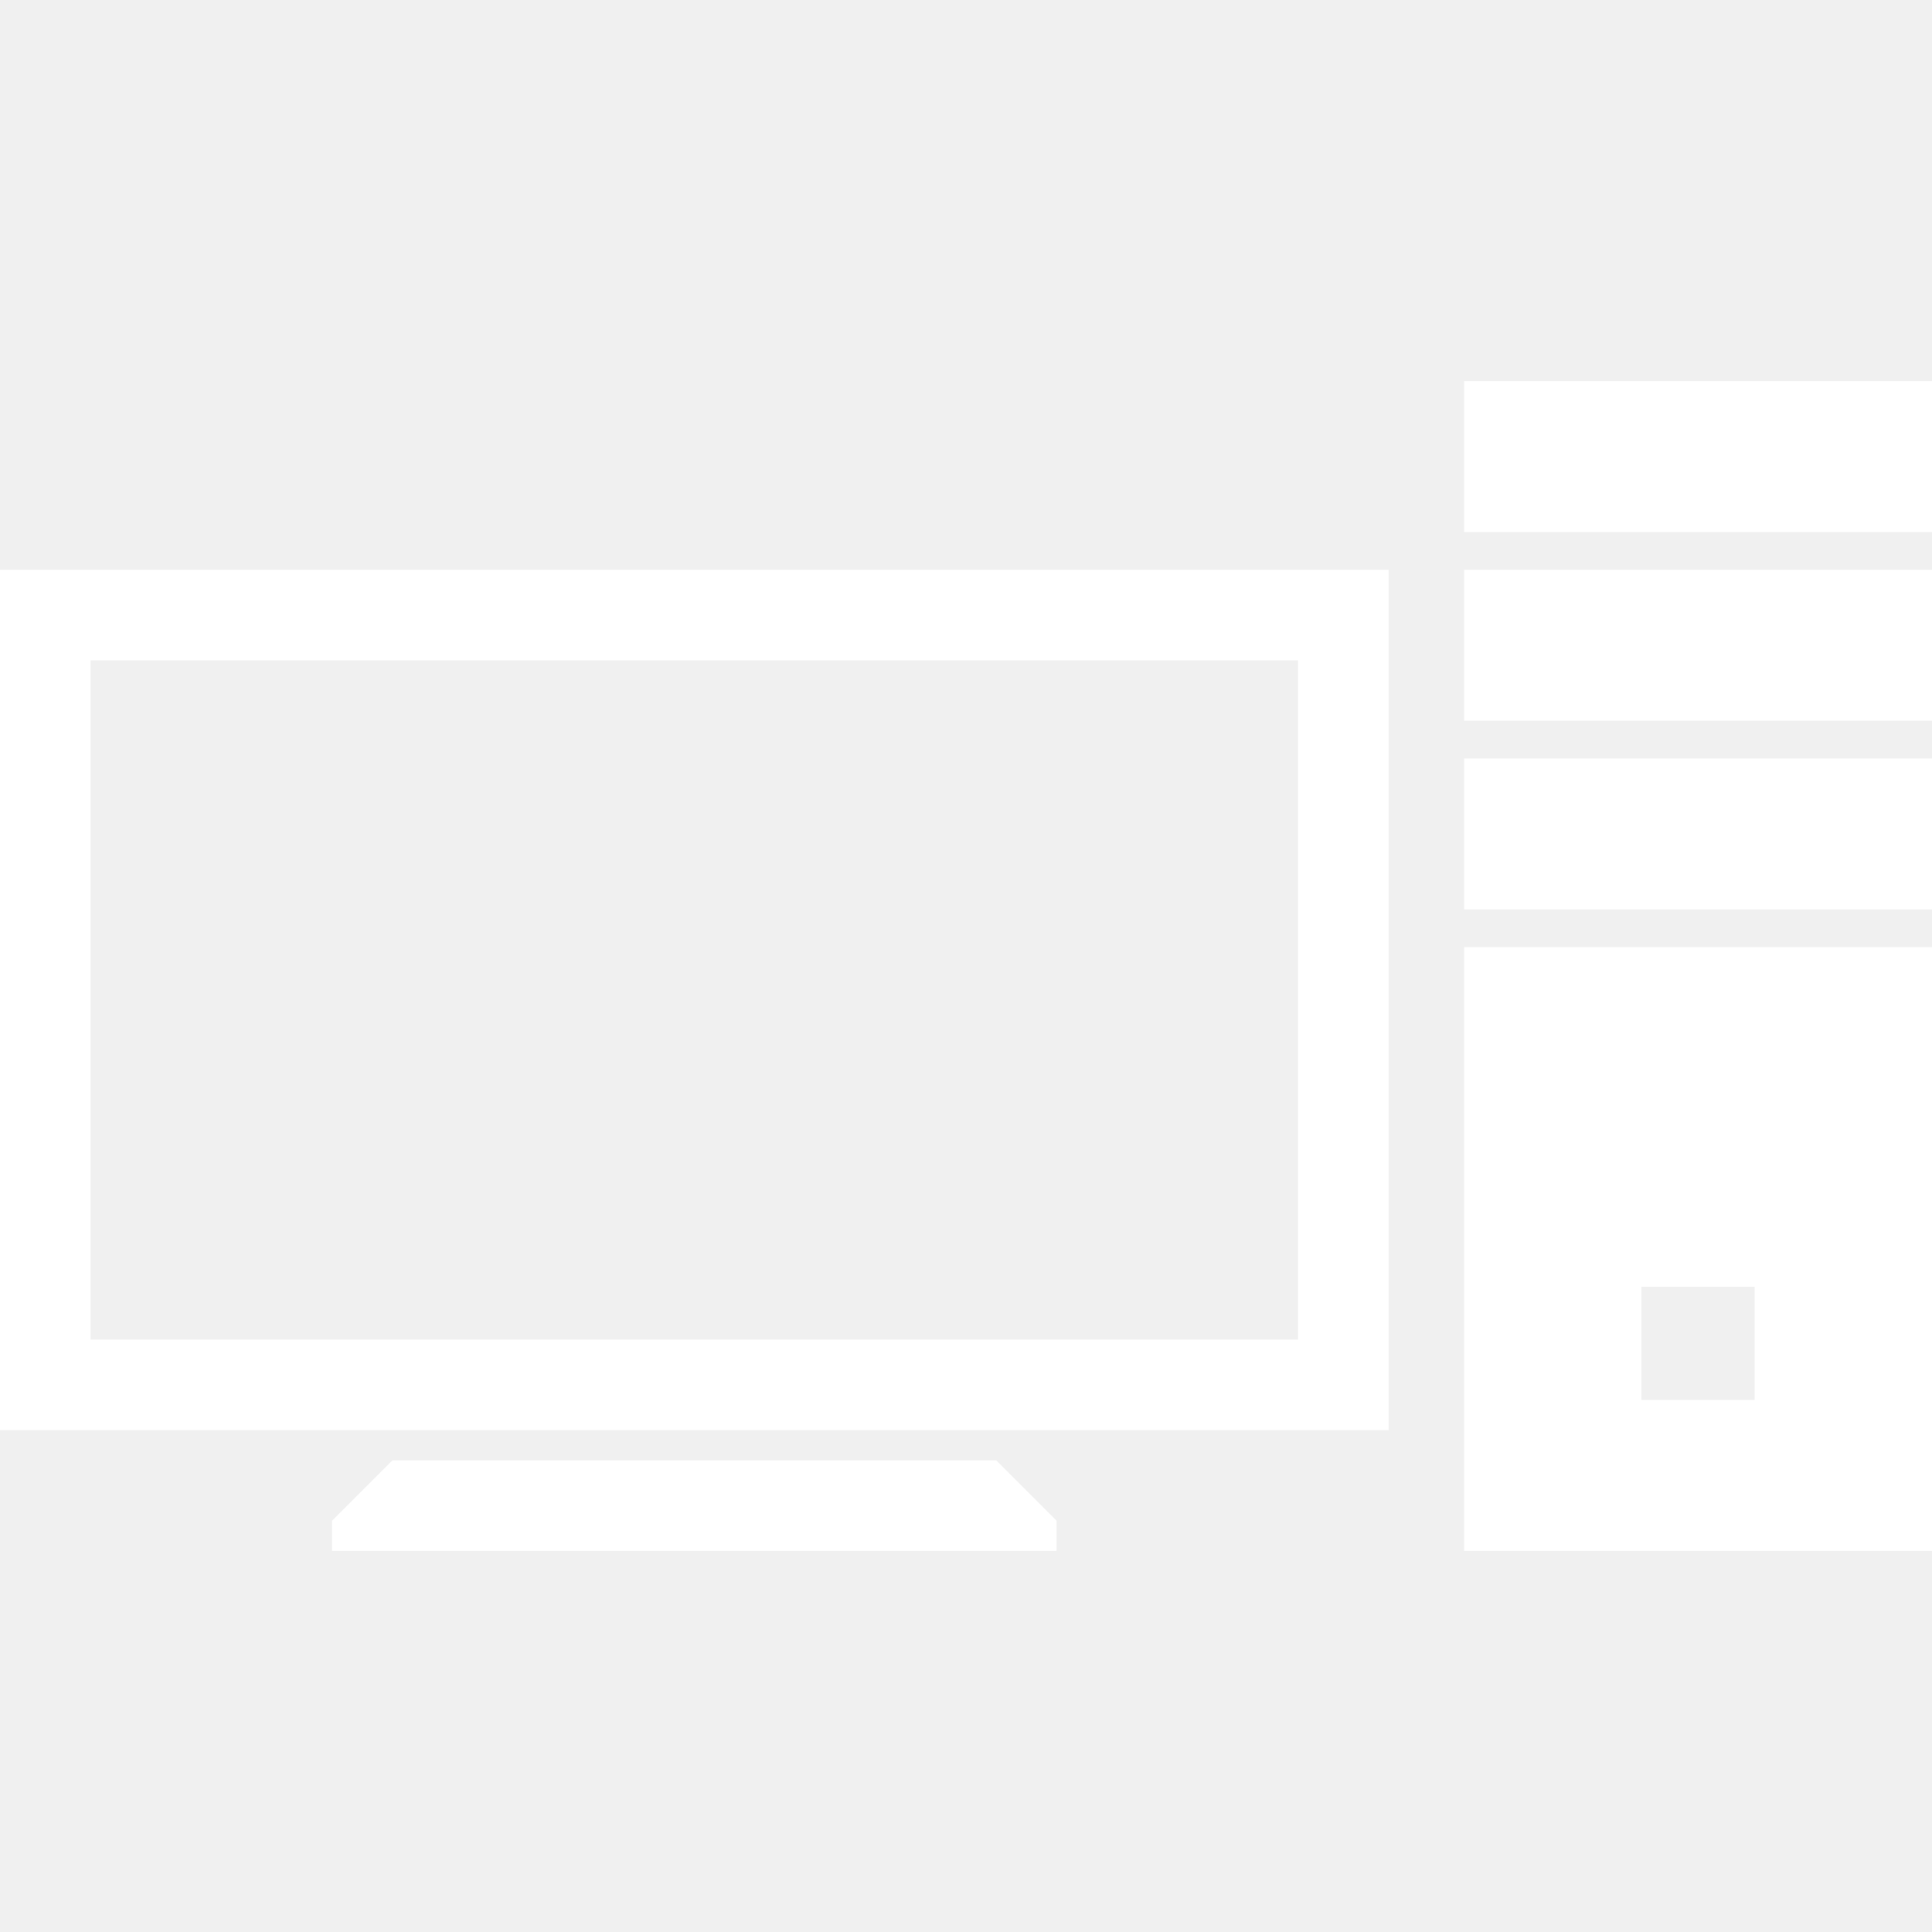
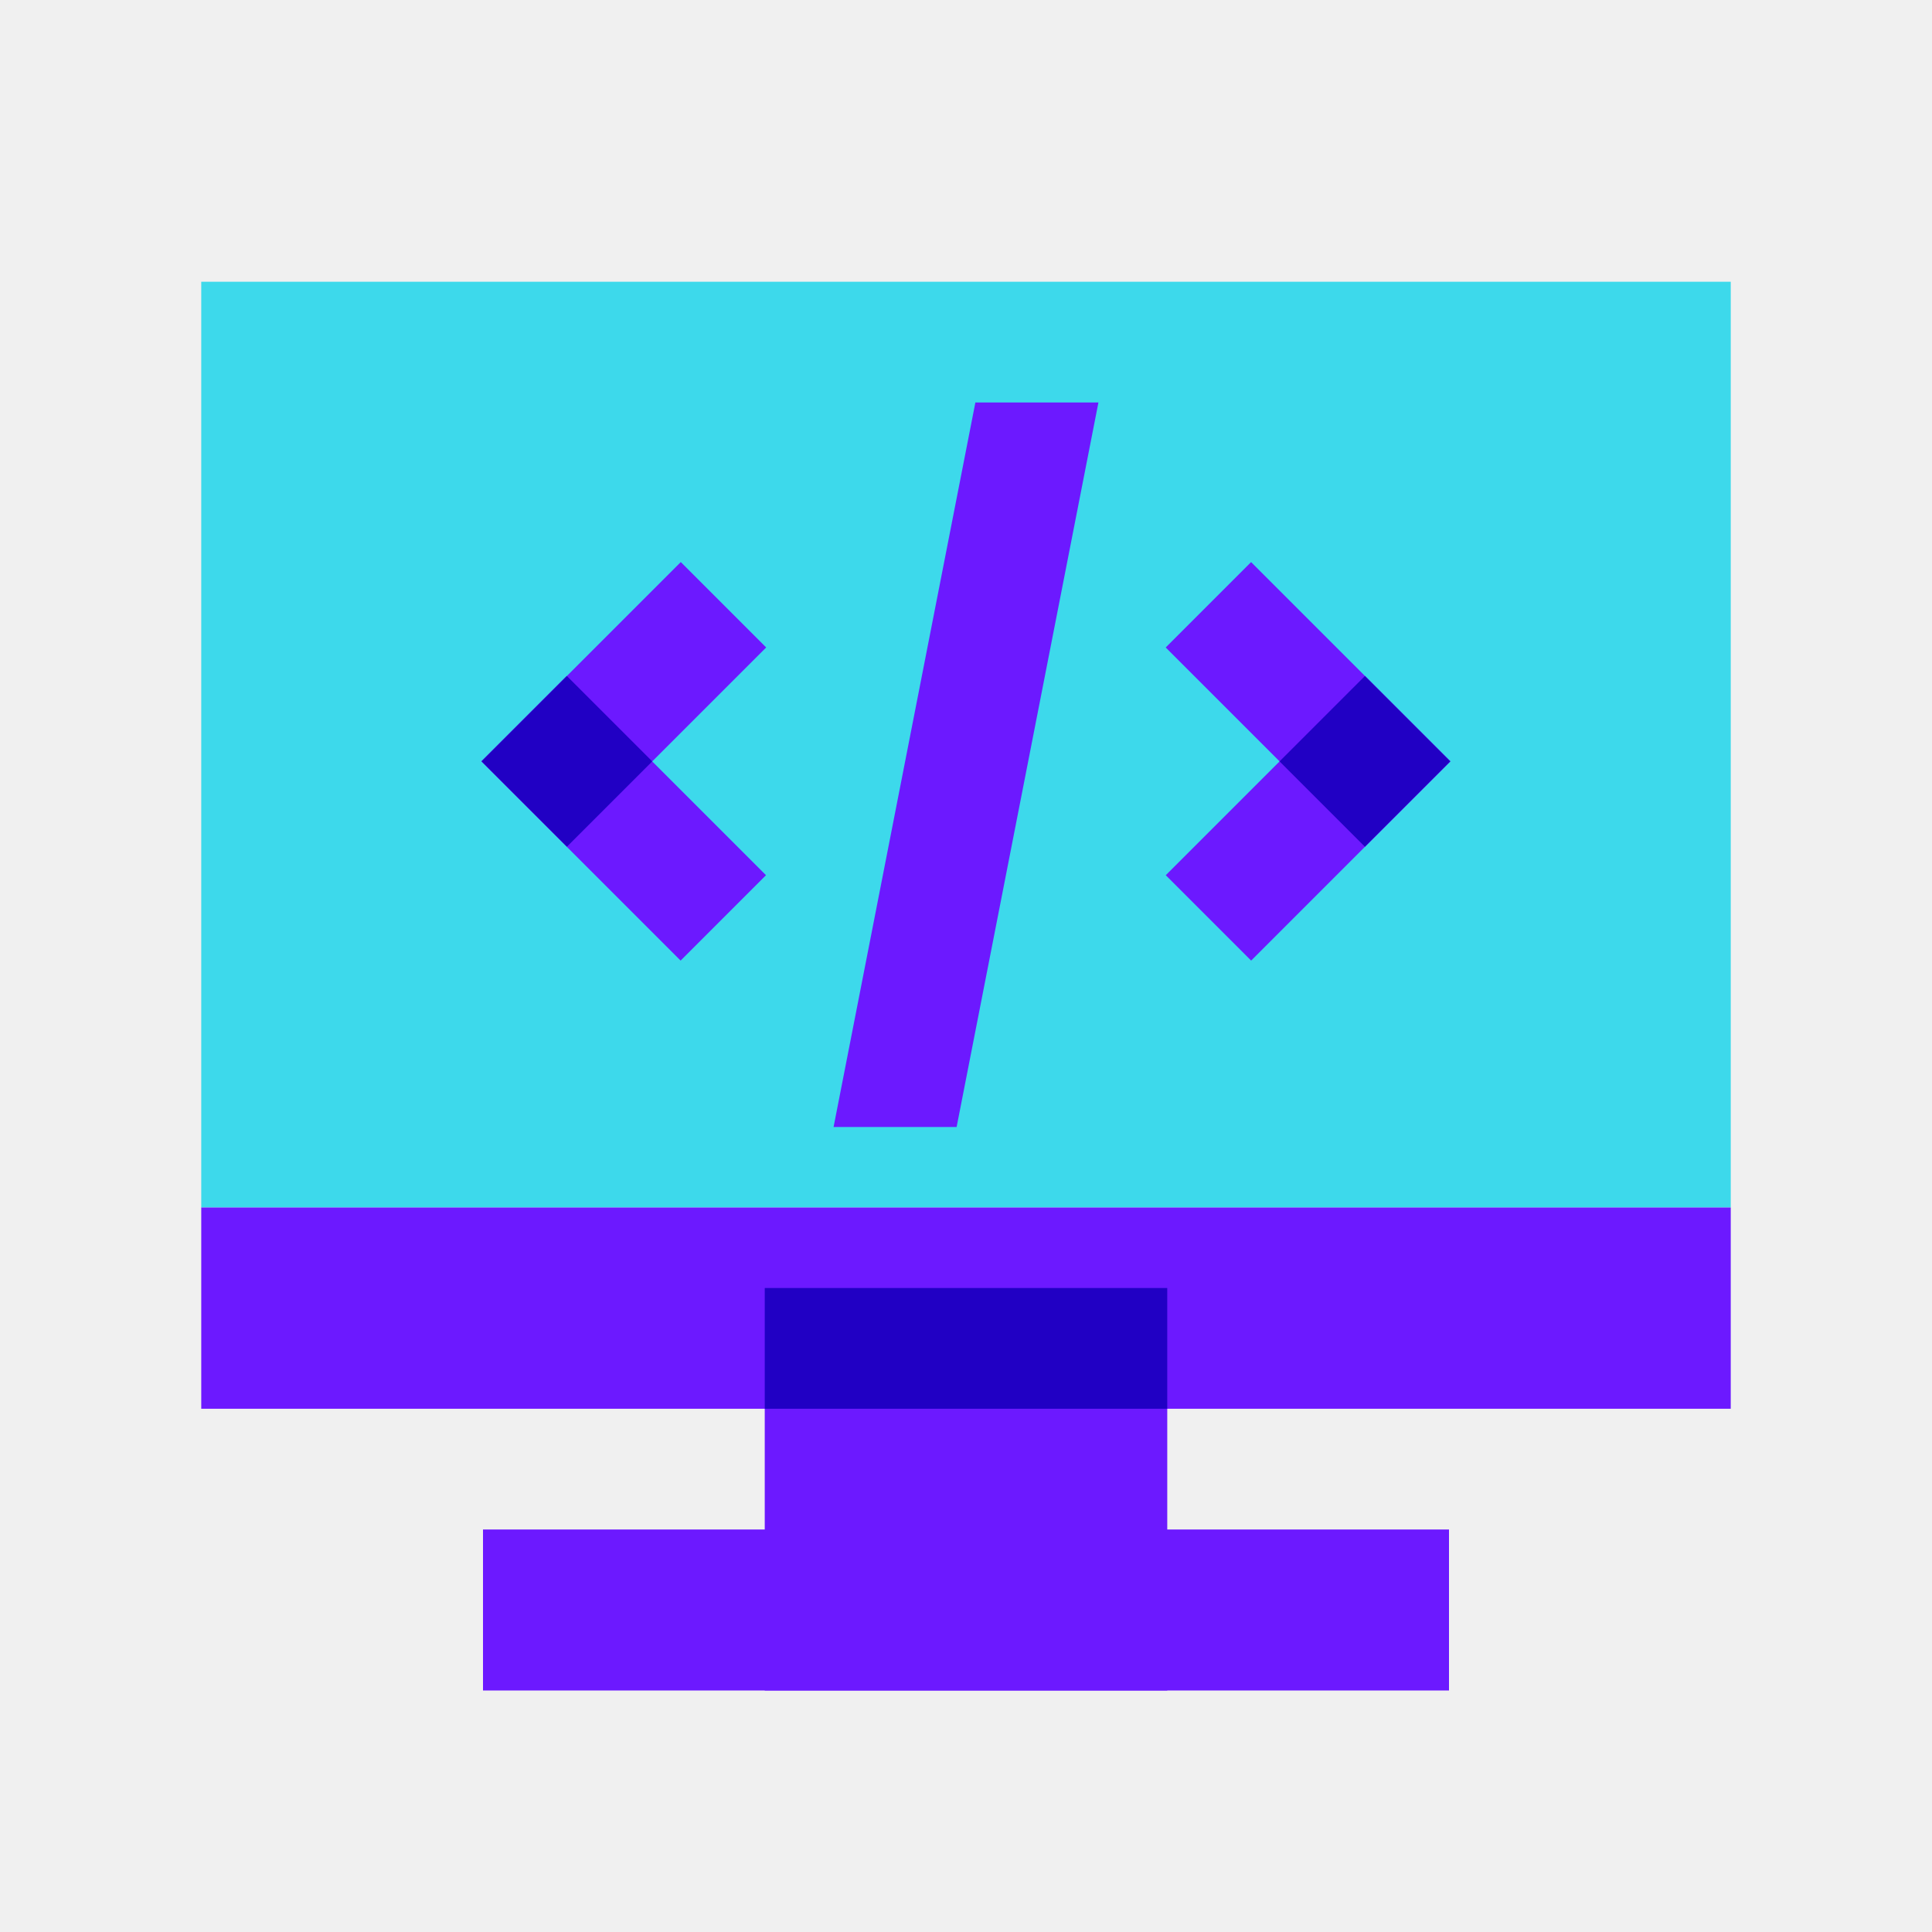
- <svg xmlns="http://www.w3.org/2000/svg" version="1.1" id="Capa_1" x="0px" y="0px" viewBox="0 0 512 512" style="enable-background:new 0 0 512 512;" xml:space="preserve">
-   <g>
-     <path style="fill:#fff;" d="M388,101v40h124v-40H388z M0,151v228h368V151H0z M388,151v40h124v-40H388z M24,175h320v180H24V175z    M388,201v40h124v-40H388z M388,251v160h124V251H388z M435,341h30v5v25h-30v-25V341z M104,387l-16,16v8h192v-8l-16-16H104z" />
-   </g>
-   <g>
- </g>
-   <g>
- </g>
-   <g>
- </g>
-   <g>
- </g>
-   <g>
- </g>
-   <g>
- </g>
-   <g>
- </g>
-   <g>
- </g>
-   <g>
- </g>
-   <g>
- </g>
-   <g>
- </g>
-   <g>
- </g>
-   <g>
- </g>
-   <g>
- </g>
-   <g>
- </g>
+ <svg xmlns="http://www.w3.org/2000/svg" viewBox="0 0 48 48" width="48px" height="48px">
+   <rect width="10" height="10" x="19" y="32" fill="#6c19ff" />
+   <rect width="24" height="4" x="12" y="38" fill="#6c19ff" />
+   <rect width="38" height="23" x="5" y="7" fill="#3dd9eb" />
+   <rect width="38" height="5" x="5" y="30" fill="#6c19ff" />
+   <rect width="10" height="3" x="19" y="32" fill="#2100c4" />
+   <rect width="7" height="3" x="12" y="16" fill="#6c19ff" transform="rotate(-45.001 15.5 17.5)" />
+   <rect width="3" height="7" x="13.996" y="16.829" fill="#6c19ff" transform="rotate(-45.001 15.497 20.33)" />
+   <rect width="2.998" height="3" x="12.586" y="17.415" fill="#2100c4" transform="rotate(-45.001 14.085 18.916)" />
+   <rect width="3" height="7" x="30.997" y="14" fill="#6c19ff" transform="rotate(-45.001 32.498 17.5)" />
+   <rect width="7" height="3" x="28.999" y="18.829" fill="#6c19ff" transform="rotate(-45.001 32.5 20.33)" />
+   <rect width="3" height="2.998" x="32.411" y="17.416" fill="#2100c4" transform="rotate(-45.001 33.912 18.916)" />
+   <polygon fill="#6c19ff" points="24.233,10 20.71,28 23.767,28 27.29,10" />
</svg>
